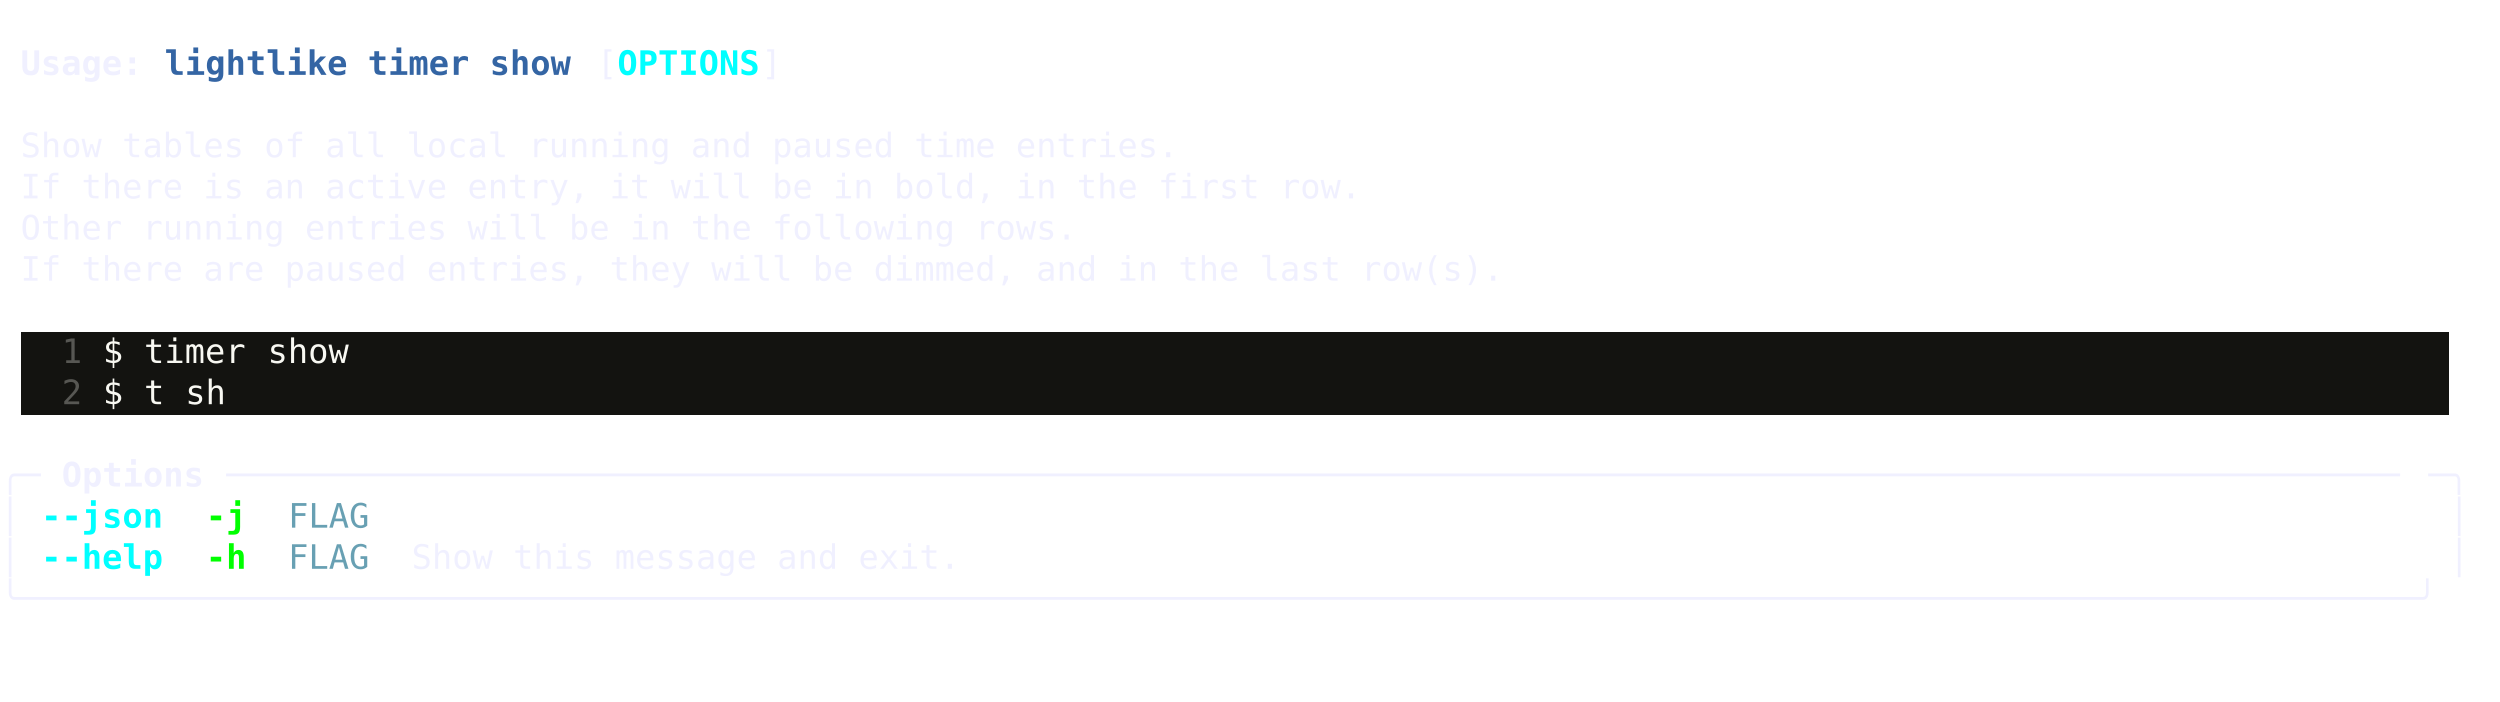
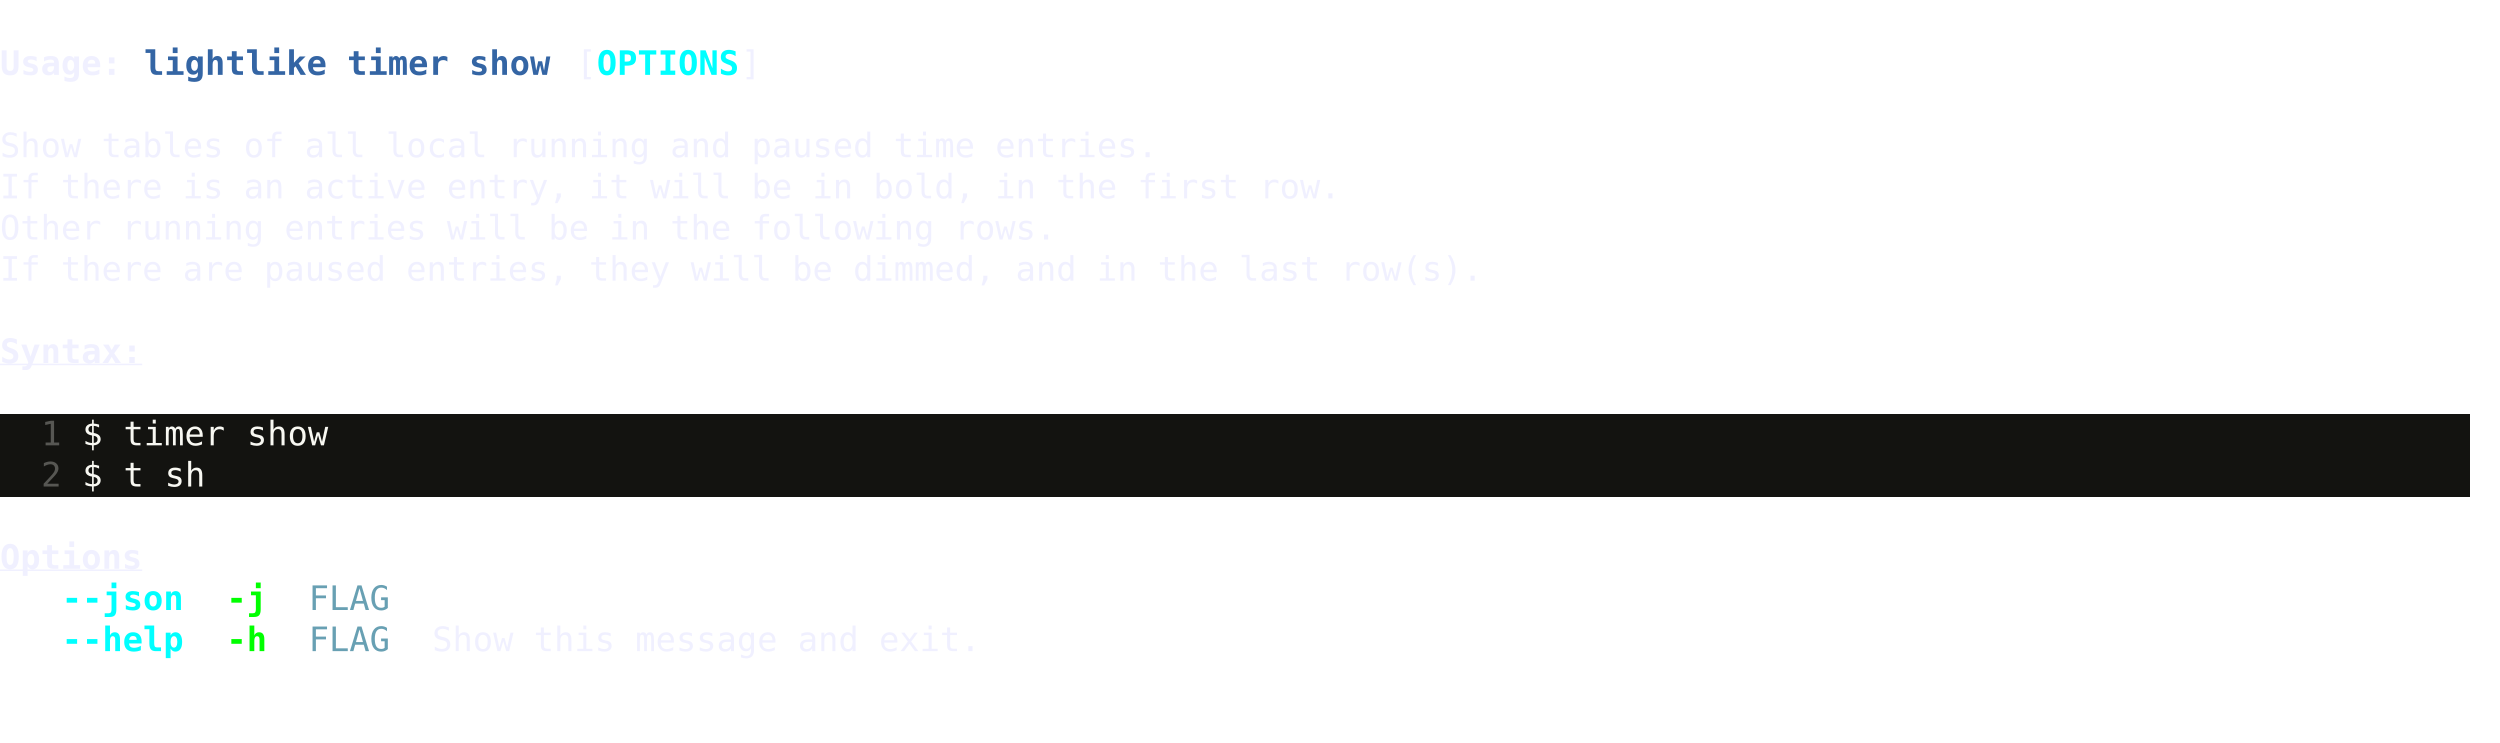
- <svg xmlns="http://www.w3.org/2000/svg" class="rich-terminal" viewBox="0 0 1482 416.0">
+ <svg xmlns="http://www.w3.org/2000/svg" class="rich-terminal" viewBox="0 0 1482 440.4">
  <style>

    @font-face {
        font-family: "Fira Code";
        src: local("FiraCode-Regular"),
                url("https://cdnjs.cloudflare.com/ajax/libs/firacode/6.2.0/woff2/FiraCode-Regular.woff2") format("woff2"),
                url("https://cdnjs.cloudflare.com/ajax/libs/firacode/6.2.0/woff/FiraCode-Regular.woff") format("woff");
        font-style: normal;
        font-weight: 400;
    }
    @font-face {
        font-family: "Fira Code";
        src: local("FiraCode-Bold"),
                url("https://cdnjs.cloudflare.com/ajax/libs/firacode/6.2.0/woff2/FiraCode-Bold.woff2") format("woff2"),
                url("https://cdnjs.cloudflare.com/ajax/libs/firacode/6.2.0/woff/FiraCode-Bold.woff") format("woff");
        font-style: bold;
        font-weight: 700;
    }

    .lightlike-cli-390988866-matrix {
        font-family: Fira Code, monospace;
        font-size: 20px;
        line-height: 24.4px;
        font-variant-east-asian: full-width;
    }

    .lightlike-cli-390988866-title {
        font-size: 18px;
        font-weight: bold;
        font-family: arial;
    }

-     .lightlike-cli-390988866-r1 { fill: #f0f0ff }
- .lightlike-cli-390988866-r2 { fill: #c5c8c6 }
- .lightlike-cli-390988866-r3 { fill: #f0f0ff;font-weight: bold }
+     .lightlike-cli-390988866-r1 { fill: #c5c8c6 }
+ .lightlike-cli-390988866-r2 { fill: #f0f0ff;font-weight: bold }
+ .lightlike-cli-390988866-r3 { fill: #f0f0ff }
.lightlike-cli-390988866-r4 { fill: #3465a4;font-weight: bold }
.lightlike-cli-390988866-r5 { fill: #00ffff;font-weight: bold }
- .lightlike-cli-390988866-r6 { fill: #e1e1db;font-weight: bold }
- .lightlike-cli-390988866-r7 { fill: #575753 }
- .lightlike-cli-390988866-r8 { fill: #f8f8f2 }
- .lightlike-cli-390988866-r9 { fill: #00ff00;font-weight: bold }
- .lightlike-cli-390988866-r10 { fill: #68a0b3 }
+ .lightlike-cli-390988866-r6 { fill: #f0f0ff;font-weight: bold;text-decoration: underline; }
+ .lightlike-cli-390988866-r7 { fill: #e1e1db;font-weight: bold }
+ .lightlike-cli-390988866-r8 { fill: #575753 }
+ .lightlike-cli-390988866-r9 { fill: #f8f8f2 }
+ .lightlike-cli-390988866-r10 { fill: #00ff00;font-weight: bold }
+ .lightlike-cli-390988866-r11 { fill: #68a0b3 }
    </style>
  <defs>
    <clipPath id="lightlike-cli-390988866-clip-terminal">
-       <rect x="0" y="0" width="1463.0" height="365.0" />
+       <rect x="0" y="0" width="1463.0" height="389.4" />
    </clipPath>
    <clipPath id="lightlike-cli-390988866-line-0">
      <rect x="0" y="1.5" width="1464" height="24.65" />
    </clipPath>
    <clipPath id="lightlike-cli-390988866-line-1">
      <rect x="0" y="25.9" width="1464" height="24.65" />
    </clipPath>
    <clipPath id="lightlike-cli-390988866-line-2">
      <rect x="0" y="50.3" width="1464" height="24.65" />
    </clipPath>
    <clipPath id="lightlike-cli-390988866-line-3">
      <rect x="0" y="74.7" width="1464" height="24.65" />
    </clipPath>
    <clipPath id="lightlike-cli-390988866-line-4">
      <rect x="0" y="99.1" width="1464" height="24.65" />
    </clipPath>
    <clipPath id="lightlike-cli-390988866-line-5">
      <rect x="0" y="123.5" width="1464" height="24.65" />
    </clipPath>
    <clipPath id="lightlike-cli-390988866-line-6">
      <rect x="0" y="147.9" width="1464" height="24.65" />
    </clipPath>
    <clipPath id="lightlike-cli-390988866-line-7">
      <rect x="0" y="172.3" width="1464" height="24.65" />
    </clipPath>
    <clipPath id="lightlike-cli-390988866-line-8">
      <rect x="0" y="196.7" width="1464" height="24.65" />
    </clipPath>
    <clipPath id="lightlike-cli-390988866-line-9">
      <rect x="0" y="221.1" width="1464" height="24.65" />
    </clipPath>
    <clipPath id="lightlike-cli-390988866-line-10">
      <rect x="0" y="245.5" width="1464" height="24.65" />
    </clipPath>
    <clipPath id="lightlike-cli-390988866-line-11">
      <rect x="0" y="269.9" width="1464" height="24.65" />
    </clipPath>
    <clipPath id="lightlike-cli-390988866-line-12">
      <rect x="0" y="294.3" width="1464" height="24.65" />
    </clipPath>
    <clipPath id="lightlike-cli-390988866-line-13">
      <rect x="0" y="318.7" width="1464" height="24.65" />
    </clipPath>
+     <clipPath id="lightlike-cli-390988866-line-14">
+       <rect x="0" y="343.1" width="1464" height="24.65" />
+     </clipPath>
  </defs>
-   <rect fill="#131310" x="12.2" y="196.7" width="24.4" height="24.65" shape-rendering="crispEdges" />
-   <rect fill="#131310" x="36.6" y="196.7" width="24.4" height="24.65" shape-rendering="crispEdges" />
-   <rect fill="#131310" x="61" y="196.7" width="24.4" height="24.65" shape-rendering="crispEdges" />
-   <rect fill="#131310" x="85.4" y="196.7" width="61" height="24.65" shape-rendering="crispEdges" />
-   <rect fill="#131310" x="146.4" y="196.7" width="12.2" height="24.65" shape-rendering="crispEdges" />
-   <rect fill="#131310" x="158.6" y="196.7" width="48.8" height="24.65" shape-rendering="crispEdges" />
-   <rect fill="#131310" x="207.4" y="196.7" width="1244.4" height="24.65" shape-rendering="crispEdges" />
-   <rect fill="#131310" x="12.2" y="221.1" width="24.4" height="24.65" shape-rendering="crispEdges" />
-   <rect fill="#131310" x="36.6" y="221.1" width="24.4" height="24.65" shape-rendering="crispEdges" />
-   <rect fill="#131310" x="61" y="221.1" width="24.4" height="24.65" shape-rendering="crispEdges" />
-   <rect fill="#131310" x="85.4" y="221.1" width="12.2" height="24.65" shape-rendering="crispEdges" />
-   <rect fill="#131310" x="97.6" y="221.1" width="12.2" height="24.65" shape-rendering="crispEdges" />
-   <rect fill="#131310" x="109.8" y="221.1" width="24.4" height="24.65" shape-rendering="crispEdges" />
-   <rect fill="#131310" x="134.2" y="221.1" width="1317.6" height="24.65" shape-rendering="crispEdges" />
+   <rect fill="#131310" x="0" y="245.5" width="24.4" height="24.65" shape-rendering="crispEdges" />
+   <rect fill="#131310" x="24.4" y="245.5" width="24.4" height="24.65" shape-rendering="crispEdges" />
+   <rect fill="#131310" x="48.8" y="245.5" width="24.4" height="24.65" shape-rendering="crispEdges" />
+   <rect fill="#131310" x="73.2" y="245.5" width="61" height="24.65" shape-rendering="crispEdges" />
+   <rect fill="#131310" x="134.2" y="245.5" width="12.2" height="24.65" shape-rendering="crispEdges" />
+   <rect fill="#131310" x="146.4" y="245.5" width="48.8" height="24.65" shape-rendering="crispEdges" />
+   <rect fill="#131310" x="195.2" y="245.5" width="1268.8" height="24.65" shape-rendering="crispEdges" />
+   <rect fill="#131310" x="0" y="269.9" width="24.4" height="24.65" shape-rendering="crispEdges" />
+   <rect fill="#131310" x="24.4" y="269.9" width="24.4" height="24.65" shape-rendering="crispEdges" />
+   <rect fill="#131310" x="48.8" y="269.9" width="24.4" height="24.65" shape-rendering="crispEdges" />
+   <rect fill="#131310" x="73.2" y="269.9" width="12.2" height="24.65" shape-rendering="crispEdges" />
+   <rect fill="#131310" x="85.4" y="269.9" width="12.2" height="24.65" shape-rendering="crispEdges" />
+   <rect fill="#131310" x="97.6" y="269.9" width="24.4" height="24.65" shape-rendering="crispEdges" />
+   <rect fill="#131310" x="122" y="269.9" width="1342" height="24.65" shape-rendering="crispEdges" />
  <g class="lightlike-cli-390988866-matrix">
-     <text class="lightlike-cli-390988866-r2" x="1464" y="20" textLength="12.2" clip-path="url(#lightlike-cli-390988866-line-0)">
+     <text class="lightlike-cli-390988866-r1" x="1464" y="20" textLength="12.2" clip-path="url(#lightlike-cli-390988866-line-0)">
</text>
-     <text class="lightlike-cli-390988866-r3" x="12.2" y="44.4" textLength="73.2" clip-path="url(#lightlike-cli-390988866-line-1)">Usage:</text>
-     <text class="lightlike-cli-390988866-r4" x="97.6" y="44.4" textLength="244" clip-path="url(#lightlike-cli-390988866-line-1)">lightlike timer show</text>
-     <text class="lightlike-cli-390988866-r1" x="353.8" y="44.4" textLength="12.2" clip-path="url(#lightlike-cli-390988866-line-1)">[</text>
-     <text class="lightlike-cli-390988866-r5" x="366" y="44.4" textLength="85.4" clip-path="url(#lightlike-cli-390988866-line-1)">OPTIONS</text>
-     <text class="lightlike-cli-390988866-r1" x="451.4" y="44.4" textLength="12.2" clip-path="url(#lightlike-cli-390988866-line-1)">]</text>
-     <text class="lightlike-cli-390988866-r2" x="1464" y="44.4" textLength="12.2" clip-path="url(#lightlike-cli-390988866-line-1)">
+     <text class="lightlike-cli-390988866-r2" x="0" y="44.4" textLength="73.2" clip-path="url(#lightlike-cli-390988866-line-1)">Usage:</text>
+     <text class="lightlike-cli-390988866-r4" x="85.4" y="44.4" textLength="244" clip-path="url(#lightlike-cli-390988866-line-1)">lightlike timer show</text>
+     <text class="lightlike-cli-390988866-r3" x="341.6" y="44.4" textLength="12.2" clip-path="url(#lightlike-cli-390988866-line-1)">[</text>
+     <text class="lightlike-cli-390988866-r5" x="353.8" y="44.4" textLength="85.4" clip-path="url(#lightlike-cli-390988866-line-1)">OPTIONS</text>
+     <text class="lightlike-cli-390988866-r3" x="439.2" y="44.4" textLength="12.2" clip-path="url(#lightlike-cli-390988866-line-1)">]</text>
+     <text class="lightlike-cli-390988866-r1" x="1464" y="44.4" textLength="12.2" clip-path="url(#lightlike-cli-390988866-line-1)">
</text>
-     <text class="lightlike-cli-390988866-r2" x="1464" y="68.8" textLength="12.2" clip-path="url(#lightlike-cli-390988866-line-2)">
+     <text class="lightlike-cli-390988866-r1" x="1464" y="68.8" textLength="12.2" clip-path="url(#lightlike-cli-390988866-line-2)">
</text>
-     <text class="lightlike-cli-390988866-r1" x="12.2" y="93.2" textLength="695.4" clip-path="url(#lightlike-cli-390988866-line-3)">Show tables of all local running and paused time entries.</text>
-     <text class="lightlike-cli-390988866-r2" x="1464" y="93.2" textLength="12.2" clip-path="url(#lightlike-cli-390988866-line-3)">
+     <text class="lightlike-cli-390988866-r3" x="0" y="93.2" textLength="695.4" clip-path="url(#lightlike-cli-390988866-line-3)">Show tables of all local running and paused time entries.</text>
+     <text class="lightlike-cli-390988866-r1" x="1464" y="93.2" textLength="12.2" clip-path="url(#lightlike-cli-390988866-line-3)">
</text>
-     <text class="lightlike-cli-390988866-r1" x="12.2" y="117.6" textLength="805.2" clip-path="url(#lightlike-cli-390988866-line-4)">If there is an active entry, it will be in bold, in the first row.</text>
-     <text class="lightlike-cli-390988866-r2" x="1464" y="117.6" textLength="12.2" clip-path="url(#lightlike-cli-390988866-line-4)">
+     <text class="lightlike-cli-390988866-r3" x="0" y="117.6" textLength="805.2" clip-path="url(#lightlike-cli-390988866-line-4)">If there is an active entry, it will be in bold, in the first row.</text>
+     <text class="lightlike-cli-390988866-r1" x="1464" y="117.6" textLength="12.2" clip-path="url(#lightlike-cli-390988866-line-4)">
</text>
-     <text class="lightlike-cli-390988866-r1" x="12.2" y="142" textLength="634.4" clip-path="url(#lightlike-cli-390988866-line-5)">Other running entries will be in the following rows.</text>
-     <text class="lightlike-cli-390988866-r2" x="1464" y="142" textLength="12.2" clip-path="url(#lightlike-cli-390988866-line-5)">
+     <text class="lightlike-cli-390988866-r3" x="0" y="142" textLength="634.4" clip-path="url(#lightlike-cli-390988866-line-5)">Other running entries will be in the following rows.</text>
+     <text class="lightlike-cli-390988866-r1" x="1464" y="142" textLength="12.2" clip-path="url(#lightlike-cli-390988866-line-5)">
</text>
-     <text class="lightlike-cli-390988866-r1" x="12.2" y="166.4" textLength="890.6" clip-path="url(#lightlike-cli-390988866-line-6)">If there are paused entries, they will be dimmed, and in the last row(s).</text>
-     <text class="lightlike-cli-390988866-r2" x="1464" y="166.4" textLength="12.2" clip-path="url(#lightlike-cli-390988866-line-6)">
+     <text class="lightlike-cli-390988866-r3" x="0" y="166.4" textLength="890.6" clip-path="url(#lightlike-cli-390988866-line-6)">If there are paused entries, they will be dimmed, and in the last row(s).</text>
+     <text class="lightlike-cli-390988866-r1" x="1464" y="166.4" textLength="12.2" clip-path="url(#lightlike-cli-390988866-line-6)">
</text>
-     <text class="lightlike-cli-390988866-r2" x="1464" y="190.8" textLength="12.2" clip-path="url(#lightlike-cli-390988866-line-7)">
+     <text class="lightlike-cli-390988866-r1" x="1464" y="190.8" textLength="12.2" clip-path="url(#lightlike-cli-390988866-line-7)">
</text>
-     <text class="lightlike-cli-390988866-r7" x="36.6" y="215.2" textLength="24.4" clip-path="url(#lightlike-cli-390988866-line-8)">1 </text>
-     <text class="lightlike-cli-390988866-r8" x="61" y="215.2" textLength="24.4" clip-path="url(#lightlike-cli-390988866-line-8)">$ </text>
-     <text class="lightlike-cli-390988866-r8" x="85.4" y="215.2" textLength="61" clip-path="url(#lightlike-cli-390988866-line-8)">timer</text>
-     <text class="lightlike-cli-390988866-r8" x="158.6" y="215.2" textLength="48.8" clip-path="url(#lightlike-cli-390988866-line-8)">show</text>
-     <text class="lightlike-cli-390988866-r2" x="1464" y="215.2" textLength="12.2" clip-path="url(#lightlike-cli-390988866-line-8)">
+     <text class="lightlike-cli-390988866-r6" x="0" y="215.2" textLength="85.4" clip-path="url(#lightlike-cli-390988866-line-8)">Syntax:</text>
+     <text class="lightlike-cli-390988866-r1" x="1464" y="215.2" textLength="12.2" clip-path="url(#lightlike-cli-390988866-line-8)">
</text>
-     <text class="lightlike-cli-390988866-r7" x="36.6" y="239.6" textLength="24.4" clip-path="url(#lightlike-cli-390988866-line-9)">2 </text>
-     <text class="lightlike-cli-390988866-r8" x="61" y="239.6" textLength="24.4" clip-path="url(#lightlike-cli-390988866-line-9)">$ </text>
-     <text class="lightlike-cli-390988866-r8" x="85.4" y="239.6" textLength="12.2" clip-path="url(#lightlike-cli-390988866-line-9)">t</text>
-     <text class="lightlike-cli-390988866-r8" x="109.8" y="239.6" textLength="24.4" clip-path="url(#lightlike-cli-390988866-line-9)">sh</text>
-     <text class="lightlike-cli-390988866-r2" x="1464" y="239.6" textLength="12.2" clip-path="url(#lightlike-cli-390988866-line-9)">
+     <text class="lightlike-cli-390988866-r1" x="1464" y="239.6" textLength="12.2" clip-path="url(#lightlike-cli-390988866-line-9)">
</text>
-     <text class="lightlike-cli-390988866-r2" x="1464" y="264" textLength="12.2" clip-path="url(#lightlike-cli-390988866-line-10)">
+     <text class="lightlike-cli-390988866-r8" x="24.4" y="264" textLength="24.4" clip-path="url(#lightlike-cli-390988866-line-10)">1 </text>
+     <text class="lightlike-cli-390988866-r9" x="48.8" y="264" textLength="24.4" clip-path="url(#lightlike-cli-390988866-line-10)">$ </text>
+     <text class="lightlike-cli-390988866-r9" x="73.2" y="264" textLength="61" clip-path="url(#lightlike-cli-390988866-line-10)">timer</text>
+     <text class="lightlike-cli-390988866-r9" x="146.4" y="264" textLength="48.8" clip-path="url(#lightlike-cli-390988866-line-10)">show</text>
+     <text class="lightlike-cli-390988866-r1" x="1464" y="264" textLength="12.2" clip-path="url(#lightlike-cli-390988866-line-10)">
</text>
-     <text class="lightlike-cli-390988866-r1" x="0" y="288.4" textLength="24.4" clip-path="url(#lightlike-cli-390988866-line-11)">╭─</text>
-     <text class="lightlike-cli-390988866-r3" x="36.6" y="288.4" textLength="85.4" clip-path="url(#lightlike-cli-390988866-line-11)">Options</text>
-     <text class="lightlike-cli-390988866-r1" x="134.2" y="288.4" textLength="1305.4" clip-path="url(#lightlike-cli-390988866-line-11)">───────────────────────────────────────────────────────────────────────────────────────────────────────────</text>
-     <text class="lightlike-cli-390988866-r1" x="1439.6" y="288.4" textLength="24.4" clip-path="url(#lightlike-cli-390988866-line-11)">─╮</text>
-     <text class="lightlike-cli-390988866-r2" x="1464" y="288.4" textLength="12.2" clip-path="url(#lightlike-cli-390988866-line-11)">
+     <text class="lightlike-cli-390988866-r8" x="24.4" y="288.4" textLength="24.4" clip-path="url(#lightlike-cli-390988866-line-11)">2 </text>
+     <text class="lightlike-cli-390988866-r9" x="48.8" y="288.4" textLength="24.4" clip-path="url(#lightlike-cli-390988866-line-11)">$ </text>
+     <text class="lightlike-cli-390988866-r9" x="73.2" y="288.4" textLength="12.2" clip-path="url(#lightlike-cli-390988866-line-11)">t</text>
+     <text class="lightlike-cli-390988866-r9" x="97.6" y="288.4" textLength="24.4" clip-path="url(#lightlike-cli-390988866-line-11)">sh</text>
+     <text class="lightlike-cli-390988866-r1" x="1464" y="288.4" textLength="12.2" clip-path="url(#lightlike-cli-390988866-line-11)">
</text>
-     <text class="lightlike-cli-390988866-r1" x="0" y="312.8" textLength="12.2" clip-path="url(#lightlike-cli-390988866-line-12)">│</text>
-     <text class="lightlike-cli-390988866-r5" x="24.4" y="312.8" textLength="73.2" clip-path="url(#lightlike-cli-390988866-line-12)">--json</text>
-     <text class="lightlike-cli-390988866-r9" x="122" y="312.8" textLength="24.4" clip-path="url(#lightlike-cli-390988866-line-12)">-j</text>
-     <text class="lightlike-cli-390988866-r10" x="170.8" y="312.8" textLength="48.8" clip-path="url(#lightlike-cli-390988866-line-12)">FLAG</text>
-     <text class="lightlike-cli-390988866-r1" x="1451.8" y="312.8" textLength="12.2" clip-path="url(#lightlike-cli-390988866-line-12)">│</text>
-     <text class="lightlike-cli-390988866-r2" x="1464" y="312.8" textLength="12.2" clip-path="url(#lightlike-cli-390988866-line-12)">
+     <text class="lightlike-cli-390988866-r1" x="1464" y="312.8" textLength="12.2" clip-path="url(#lightlike-cli-390988866-line-12)">
</text>
-     <text class="lightlike-cli-390988866-r1" x="0" y="337.2" textLength="12.2" clip-path="url(#lightlike-cli-390988866-line-13)">│</text>
-     <text class="lightlike-cli-390988866-r5" x="24.4" y="337.2" textLength="73.2" clip-path="url(#lightlike-cli-390988866-line-13)">--help</text>
-     <text class="lightlike-cli-390988866-r9" x="122" y="337.2" textLength="24.4" clip-path="url(#lightlike-cli-390988866-line-13)">-h</text>
-     <text class="lightlike-cli-390988866-r10" x="170.8" y="337.2" textLength="48.8" clip-path="url(#lightlike-cli-390988866-line-13)">FLAG</text>
-     <text class="lightlike-cli-390988866-r1" x="244" y="337.2" textLength="329.4" clip-path="url(#lightlike-cli-390988866-line-13)">Show this message and exit.</text>
-     <text class="lightlike-cli-390988866-r1" x="1451.8" y="337.2" textLength="12.2" clip-path="url(#lightlike-cli-390988866-line-13)">│</text>
-     <text class="lightlike-cli-390988866-r2" x="1464" y="337.2" textLength="12.2" clip-path="url(#lightlike-cli-390988866-line-13)">
+     <text class="lightlike-cli-390988866-r6" x="0" y="337.2" textLength="85.4" clip-path="url(#lightlike-cli-390988866-line-13)">Options</text>
+     <text class="lightlike-cli-390988866-r1" x="1464" y="337.2" textLength="12.2" clip-path="url(#lightlike-cli-390988866-line-13)">
</text>
-     <text class="lightlike-cli-390988866-r1" x="0" y="361.6" textLength="1464" clip-path="url(#lightlike-cli-390988866-line-14)">╰──────────────────────────────────────────────────────────────────────────────────────────────────────────────────────╯</text>
-     <text class="lightlike-cli-390988866-r2" x="1464" y="361.6" textLength="12.2" clip-path="url(#lightlike-cli-390988866-line-14)">
+     <text class="lightlike-cli-390988866-r5" x="36.6" y="361.6" textLength="73.2" clip-path="url(#lightlike-cli-390988866-line-14)">--json</text>
+     <text class="lightlike-cli-390988866-r10" x="134.2" y="361.6" textLength="24.4" clip-path="url(#lightlike-cli-390988866-line-14)">-j</text>
+     <text class="lightlike-cli-390988866-r11" x="183" y="361.6" textLength="48.8" clip-path="url(#lightlike-cli-390988866-line-14)">FLAG</text>
+     <text class="lightlike-cli-390988866-r1" x="1464" y="361.6" textLength="12.2" clip-path="url(#lightlike-cli-390988866-line-14)">
+ </text>
+     <text class="lightlike-cli-390988866-r5" x="36.6" y="386" textLength="73.2" clip-path="url(#lightlike-cli-390988866-line-15)">--help</text>
+     <text class="lightlike-cli-390988866-r10" x="134.2" y="386" textLength="24.4" clip-path="url(#lightlike-cli-390988866-line-15)">-h</text>
+     <text class="lightlike-cli-390988866-r11" x="183" y="386" textLength="48.8" clip-path="url(#lightlike-cli-390988866-line-15)">FLAG</text>
+     <text class="lightlike-cli-390988866-r3" x="256.2" y="386" textLength="329.4" clip-path="url(#lightlike-cli-390988866-line-15)">Show this message and exit.</text>
+     <text class="lightlike-cli-390988866-r1" x="1464" y="386" textLength="12.2" clip-path="url(#lightlike-cli-390988866-line-15)">
</text>
  </g>
</svg>
